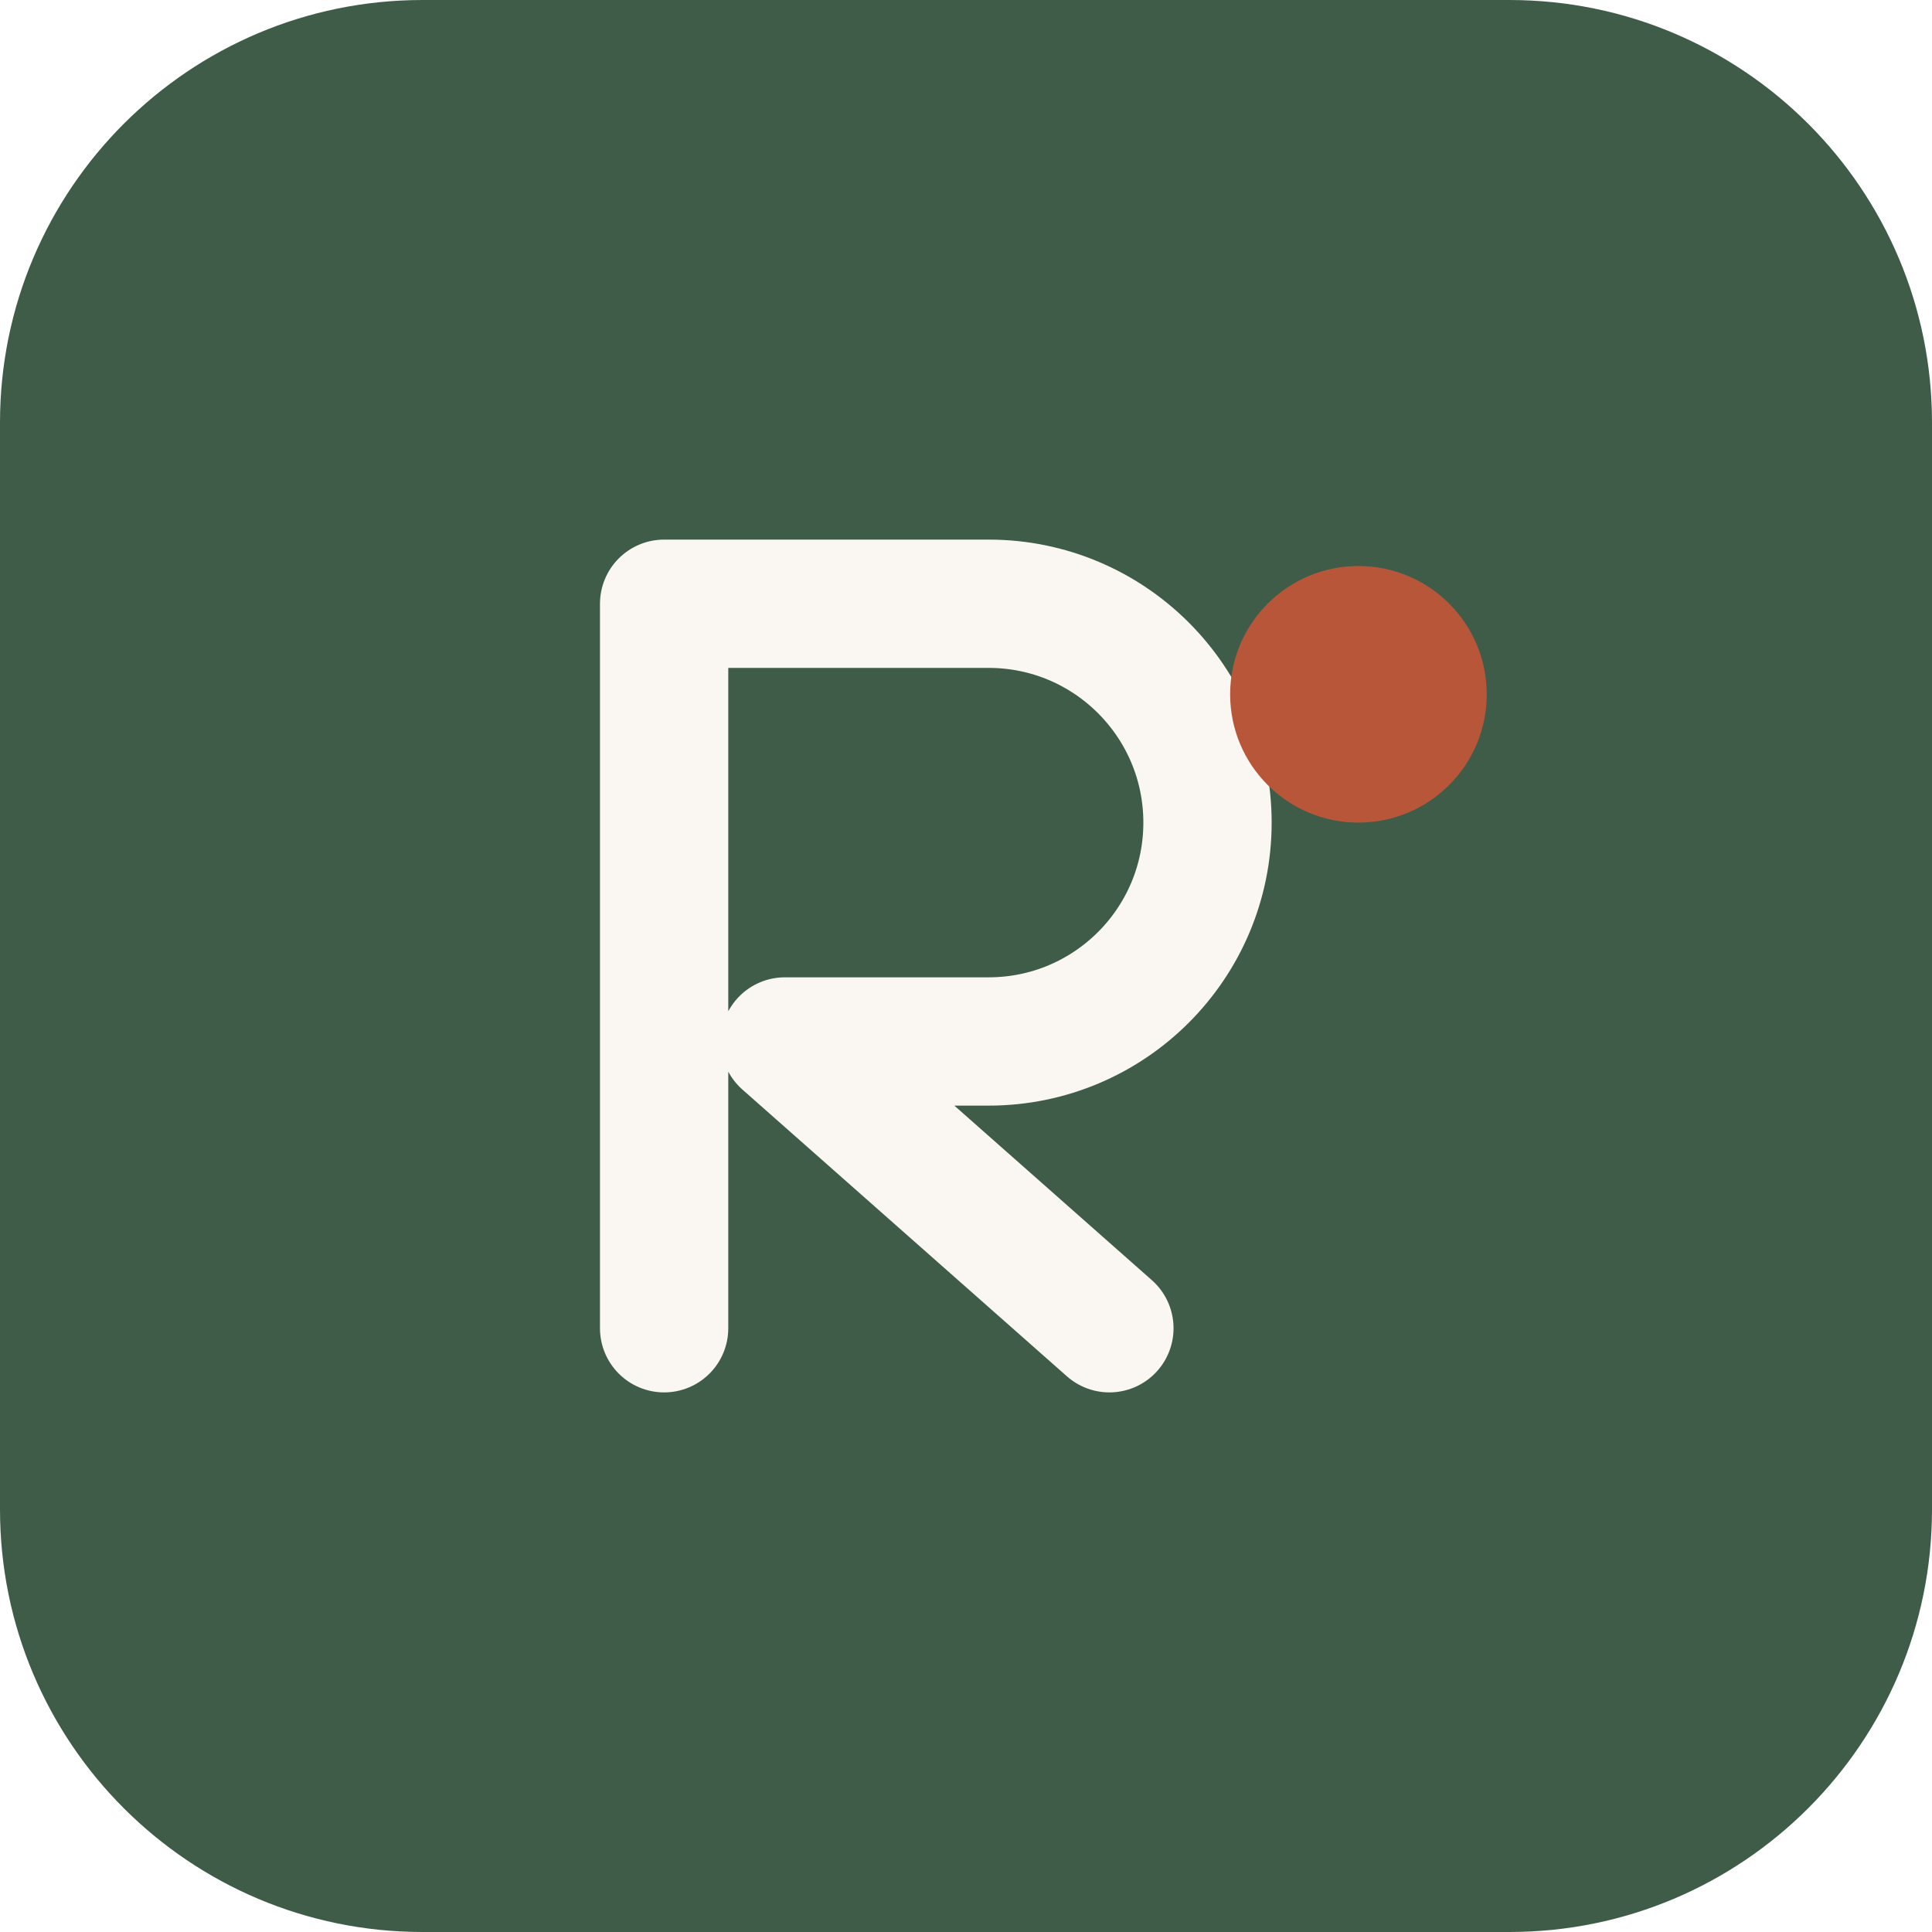
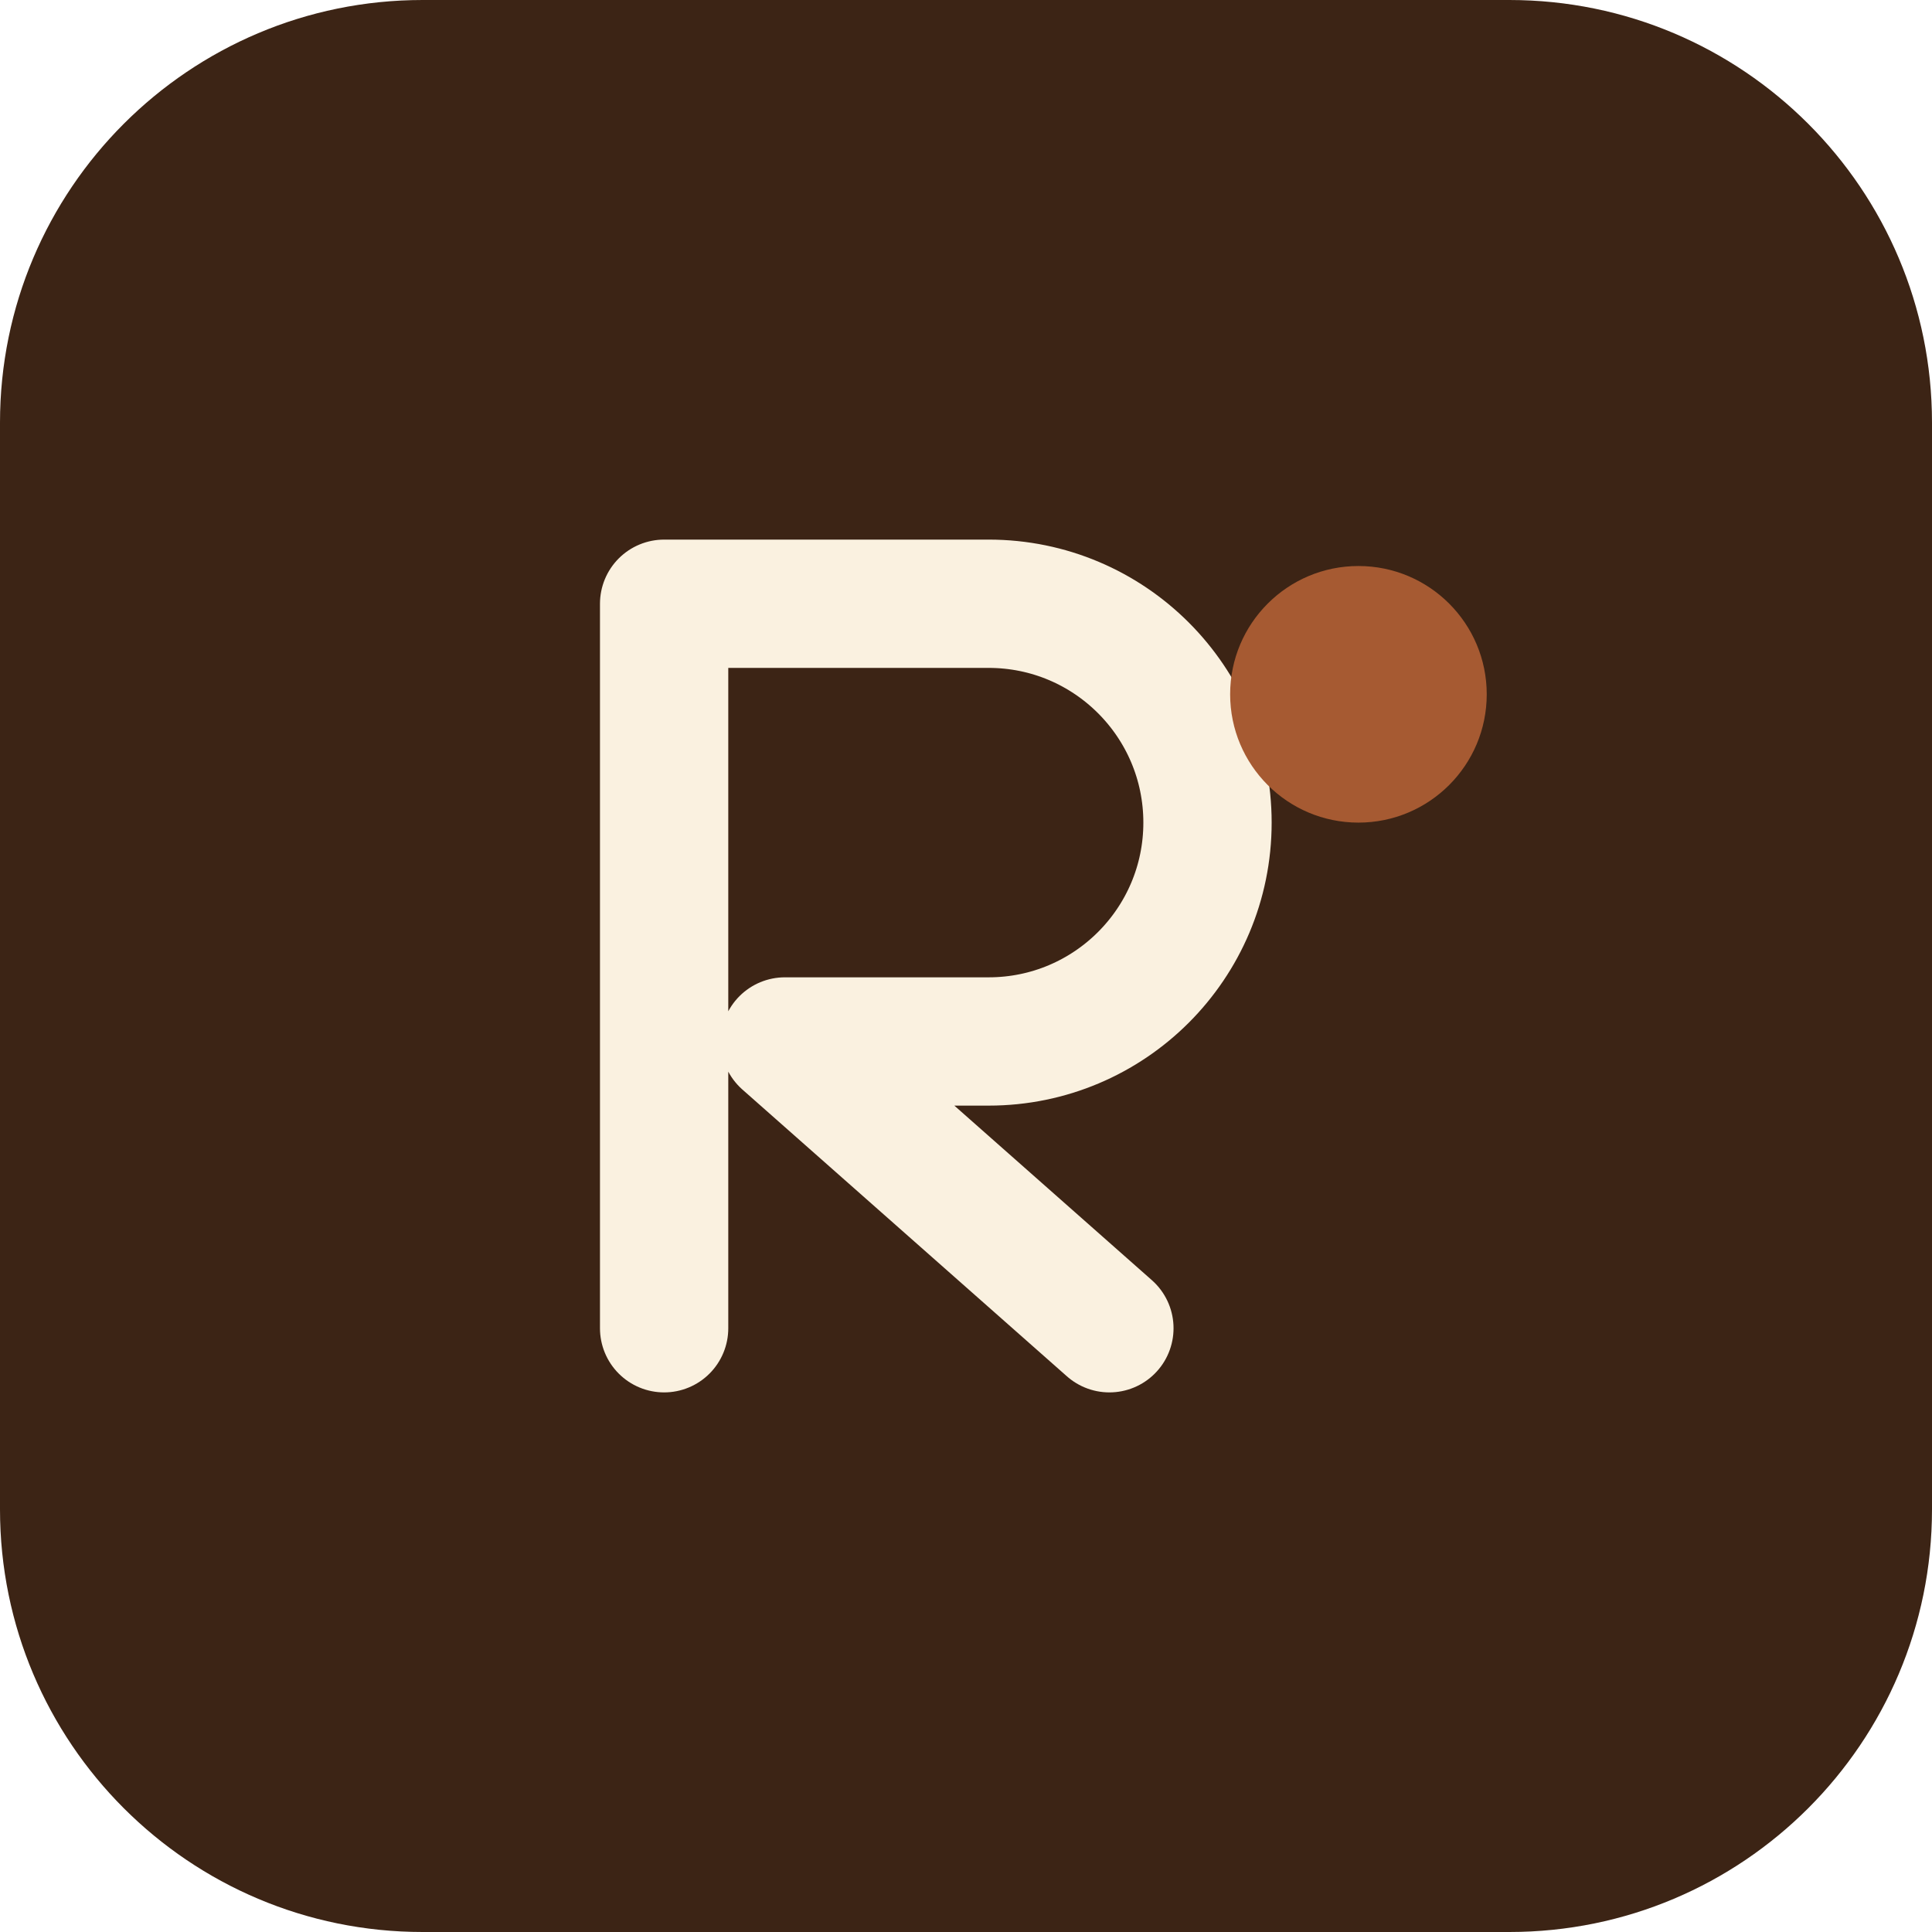
<svg xmlns="http://www.w3.org/2000/svg" viewBox="0 0 512 512" width="512" height="512">
-   <rect width="512" height="512" rx="112" fill="#3F5C48" />
-   <path d="M176 352V160h86a58 58 0 0 1 0 116h-54l86 76" fill="none" stroke="#FAF7F2" stroke-width="34" stroke-linecap="round" stroke-linejoin="round" />
-   <circle cx="360" cy="184" r="34" fill="#B8563A" />
+   <rect width="512" height="512" rx="112" fill="#3C2415" />
+   <path d="M176 352V160h86a58 58 0 0 1 0 116h-54l86 76" fill="none" stroke="#FAF1E0" stroke-width="34" stroke-linecap="round" stroke-linejoin="round" />
+   <circle cx="360" cy="184" r="34" fill="#A65A32" />
</svg>
